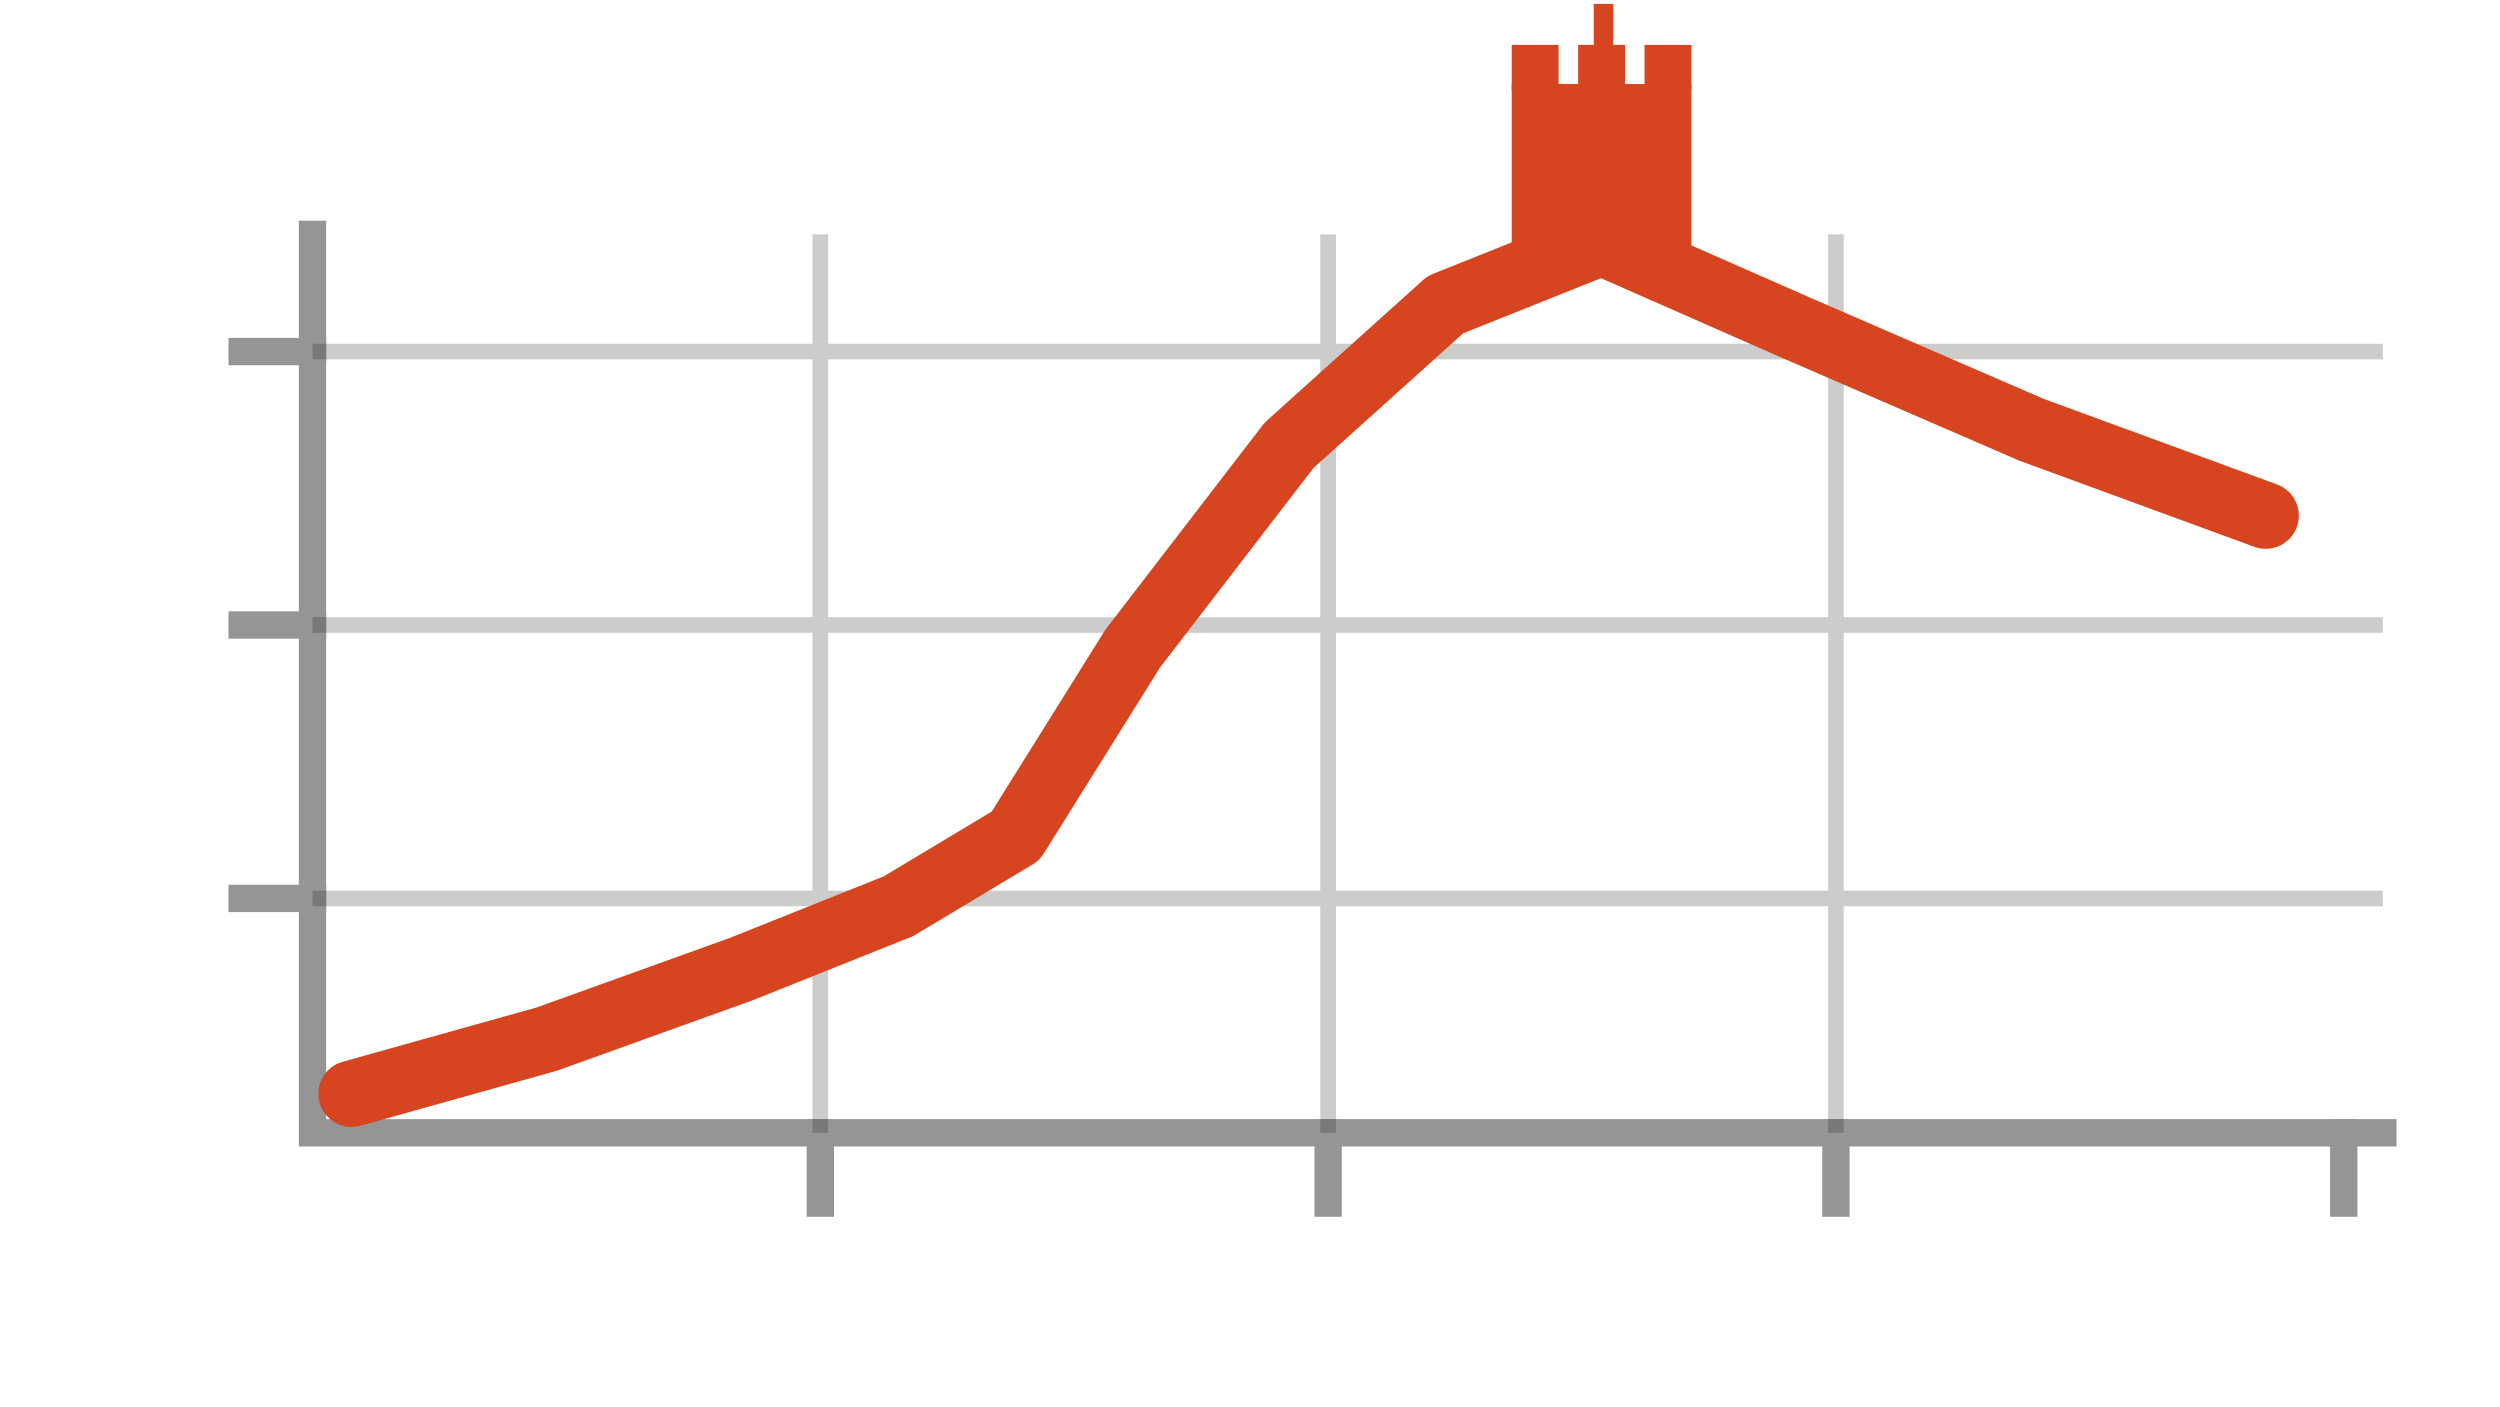
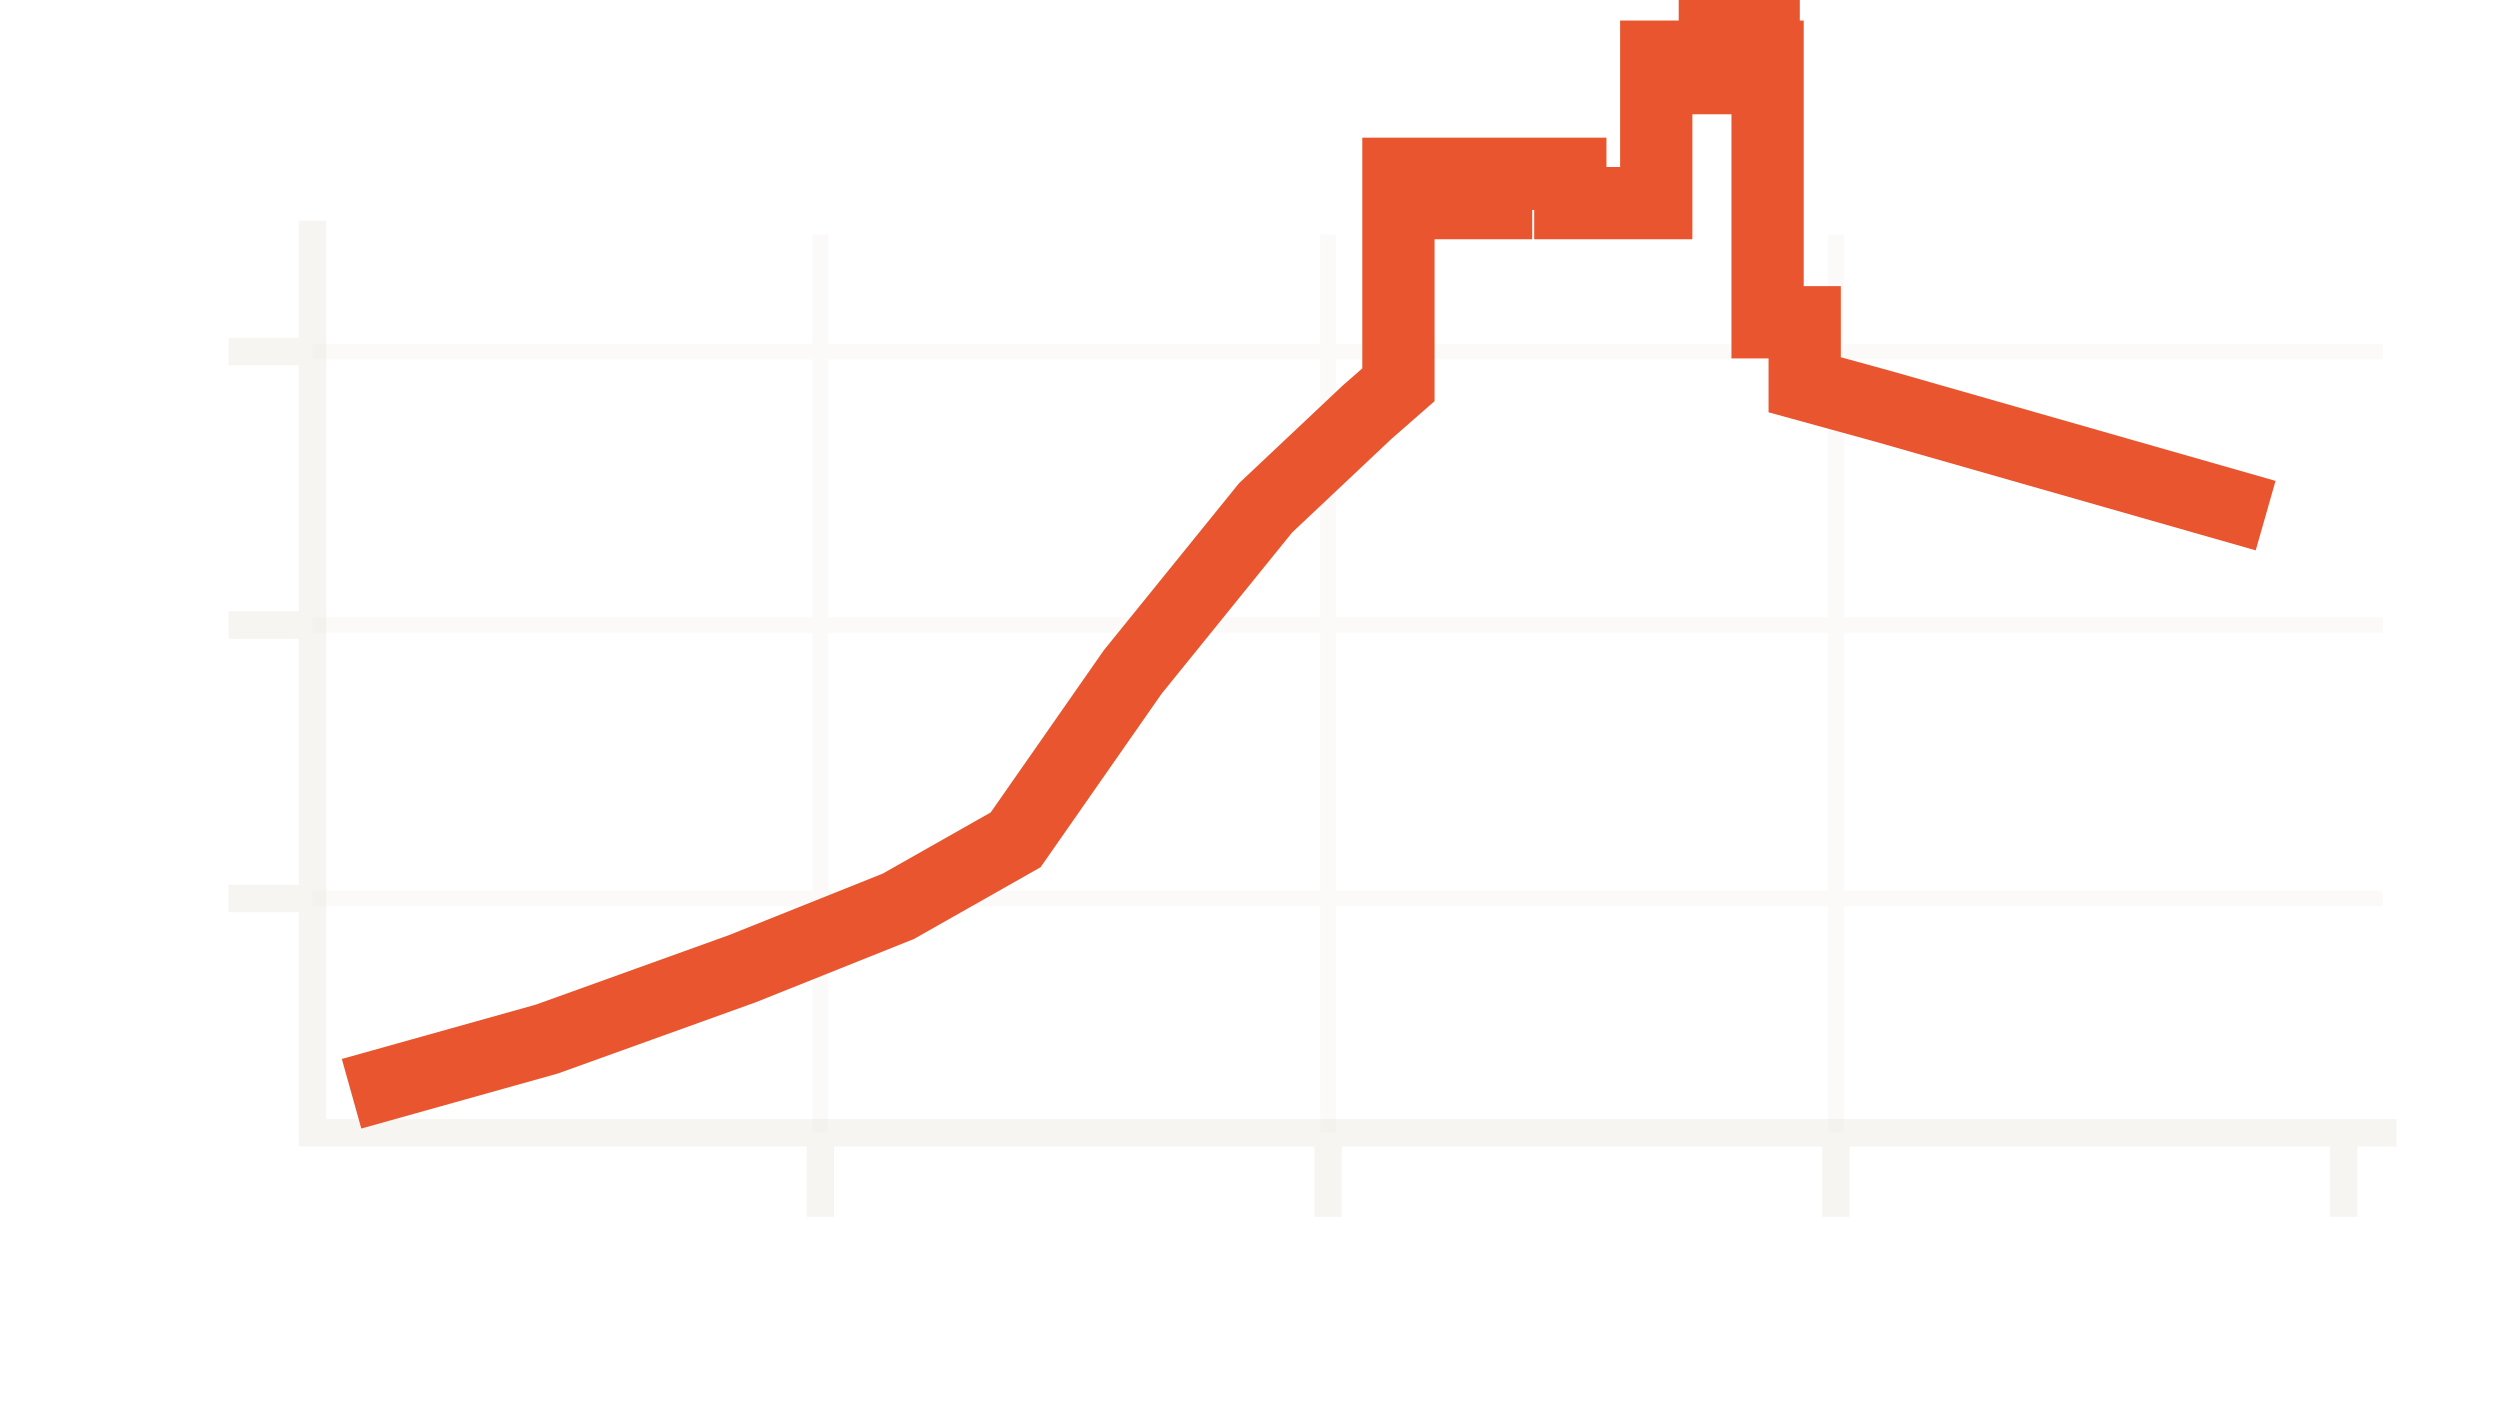
<svg xmlns="http://www.w3.org/2000/svg" viewBox="0 0 64 36" fill="none" role="img" aria-label="Signal Hill, drawn as a chart line with Cabot Tower at the peak">
-   <g stroke="#161513" stroke-width="0.4" opacity="0.22">
+   <style>
+     .grid, .axis { stroke: #ece8e0; }
+     .hill { stroke: #e8552e; }
+     @media (prefers-color-scheme: light) {
+       .grid, .axis { stroke: #161513; }
+       .hill { stroke: #d64520; }
+     }
+   </style>
+   <g class="grid" stroke-width="0.4" opacity="0.22">
    <line x1="8" y1="9" x2="61" y2="9" />
    <line x1="8" y1="16" x2="61" y2="16" />
    <line x1="8" y1="23" x2="61" y2="23" />
    <line x1="21" y1="6" x2="21" y2="29" />
    <line x1="34" y1="6" x2="34" y2="29" />
    <line x1="47" y1="6" x2="47" y2="29" />
  </g>
-   <g stroke="#161513" stroke-width="0.7" stroke-linecap="square" opacity="0.45">
+   <g class="axis" stroke-width="0.7" stroke-linecap="square" opacity="0.45">
    <path d="M8 6 V29 H61" />
    <path d="M8 9 H6.2 M8 16 H6.2 M8 23 H6.2" />
    <path d="M21 29 V30.8 M34 29 V30.8 M47 29 V30.8 M60 29 V30.8" />
  </g>
-   <path d="M9 28 L14 26.6 L19 24.8 L23 23.2 L26 21.4 L29 16.6 L33 11.4 L37 7.8 L41 6.2 L46 8.4 L52 11 L58 13.2" stroke="#d64520" stroke-width="1.7" stroke-linejoin="round" stroke-linecap="round" />
-   <g fill="#d64520">
-     <rect x="38.7" y="2.15" width="4.6" height="4.15" />
-     <rect x="38.7" y="1.15" width="1.2" height="1.15" />
-     <rect x="40.4" y="1.15" width="1.2" height="1.15" />
-     <rect x="42.1" y="1.15" width="1.2" height="1.15" />
-     <rect x="40.8" y="0.1" width="0.5" height="1.15" />
-   </g>
+   <path class="hill" d="M9 28 L14 26.6 L19 24.8 L23 23.2 L26 21.5 L29 17.2 L32.4 13 L35 10.55 L35.8 9.85 L35.8 4.45 L37.6 4.45 L37.6 5.2 L38.3 5.2 L38.3 4.45 L40.2 4.45 L40.2 5.2 L42.4 5.2 L42.4 1.45 L43.3 1.45 L43.3 2 L43.65 2 L43.65 1.45 L43.9 1.45 L43.9 0.25 L45.15 0.25 L45.15 0.75 L43.9 0.75 L43.9 1.45 L44.3 1.45 L44.3 2 L44.65 2 L44.65 1.45 L45.25 1.45 L45.25 8.25 L46.2 8.25 L46.2 9.85 L48.2 10.4 L52.4 11.6 L58 13.2" stroke-width="1.85" stroke-linejoin="miter" stroke-miterlimit="8" stroke-linecap="butt" />
</svg>
